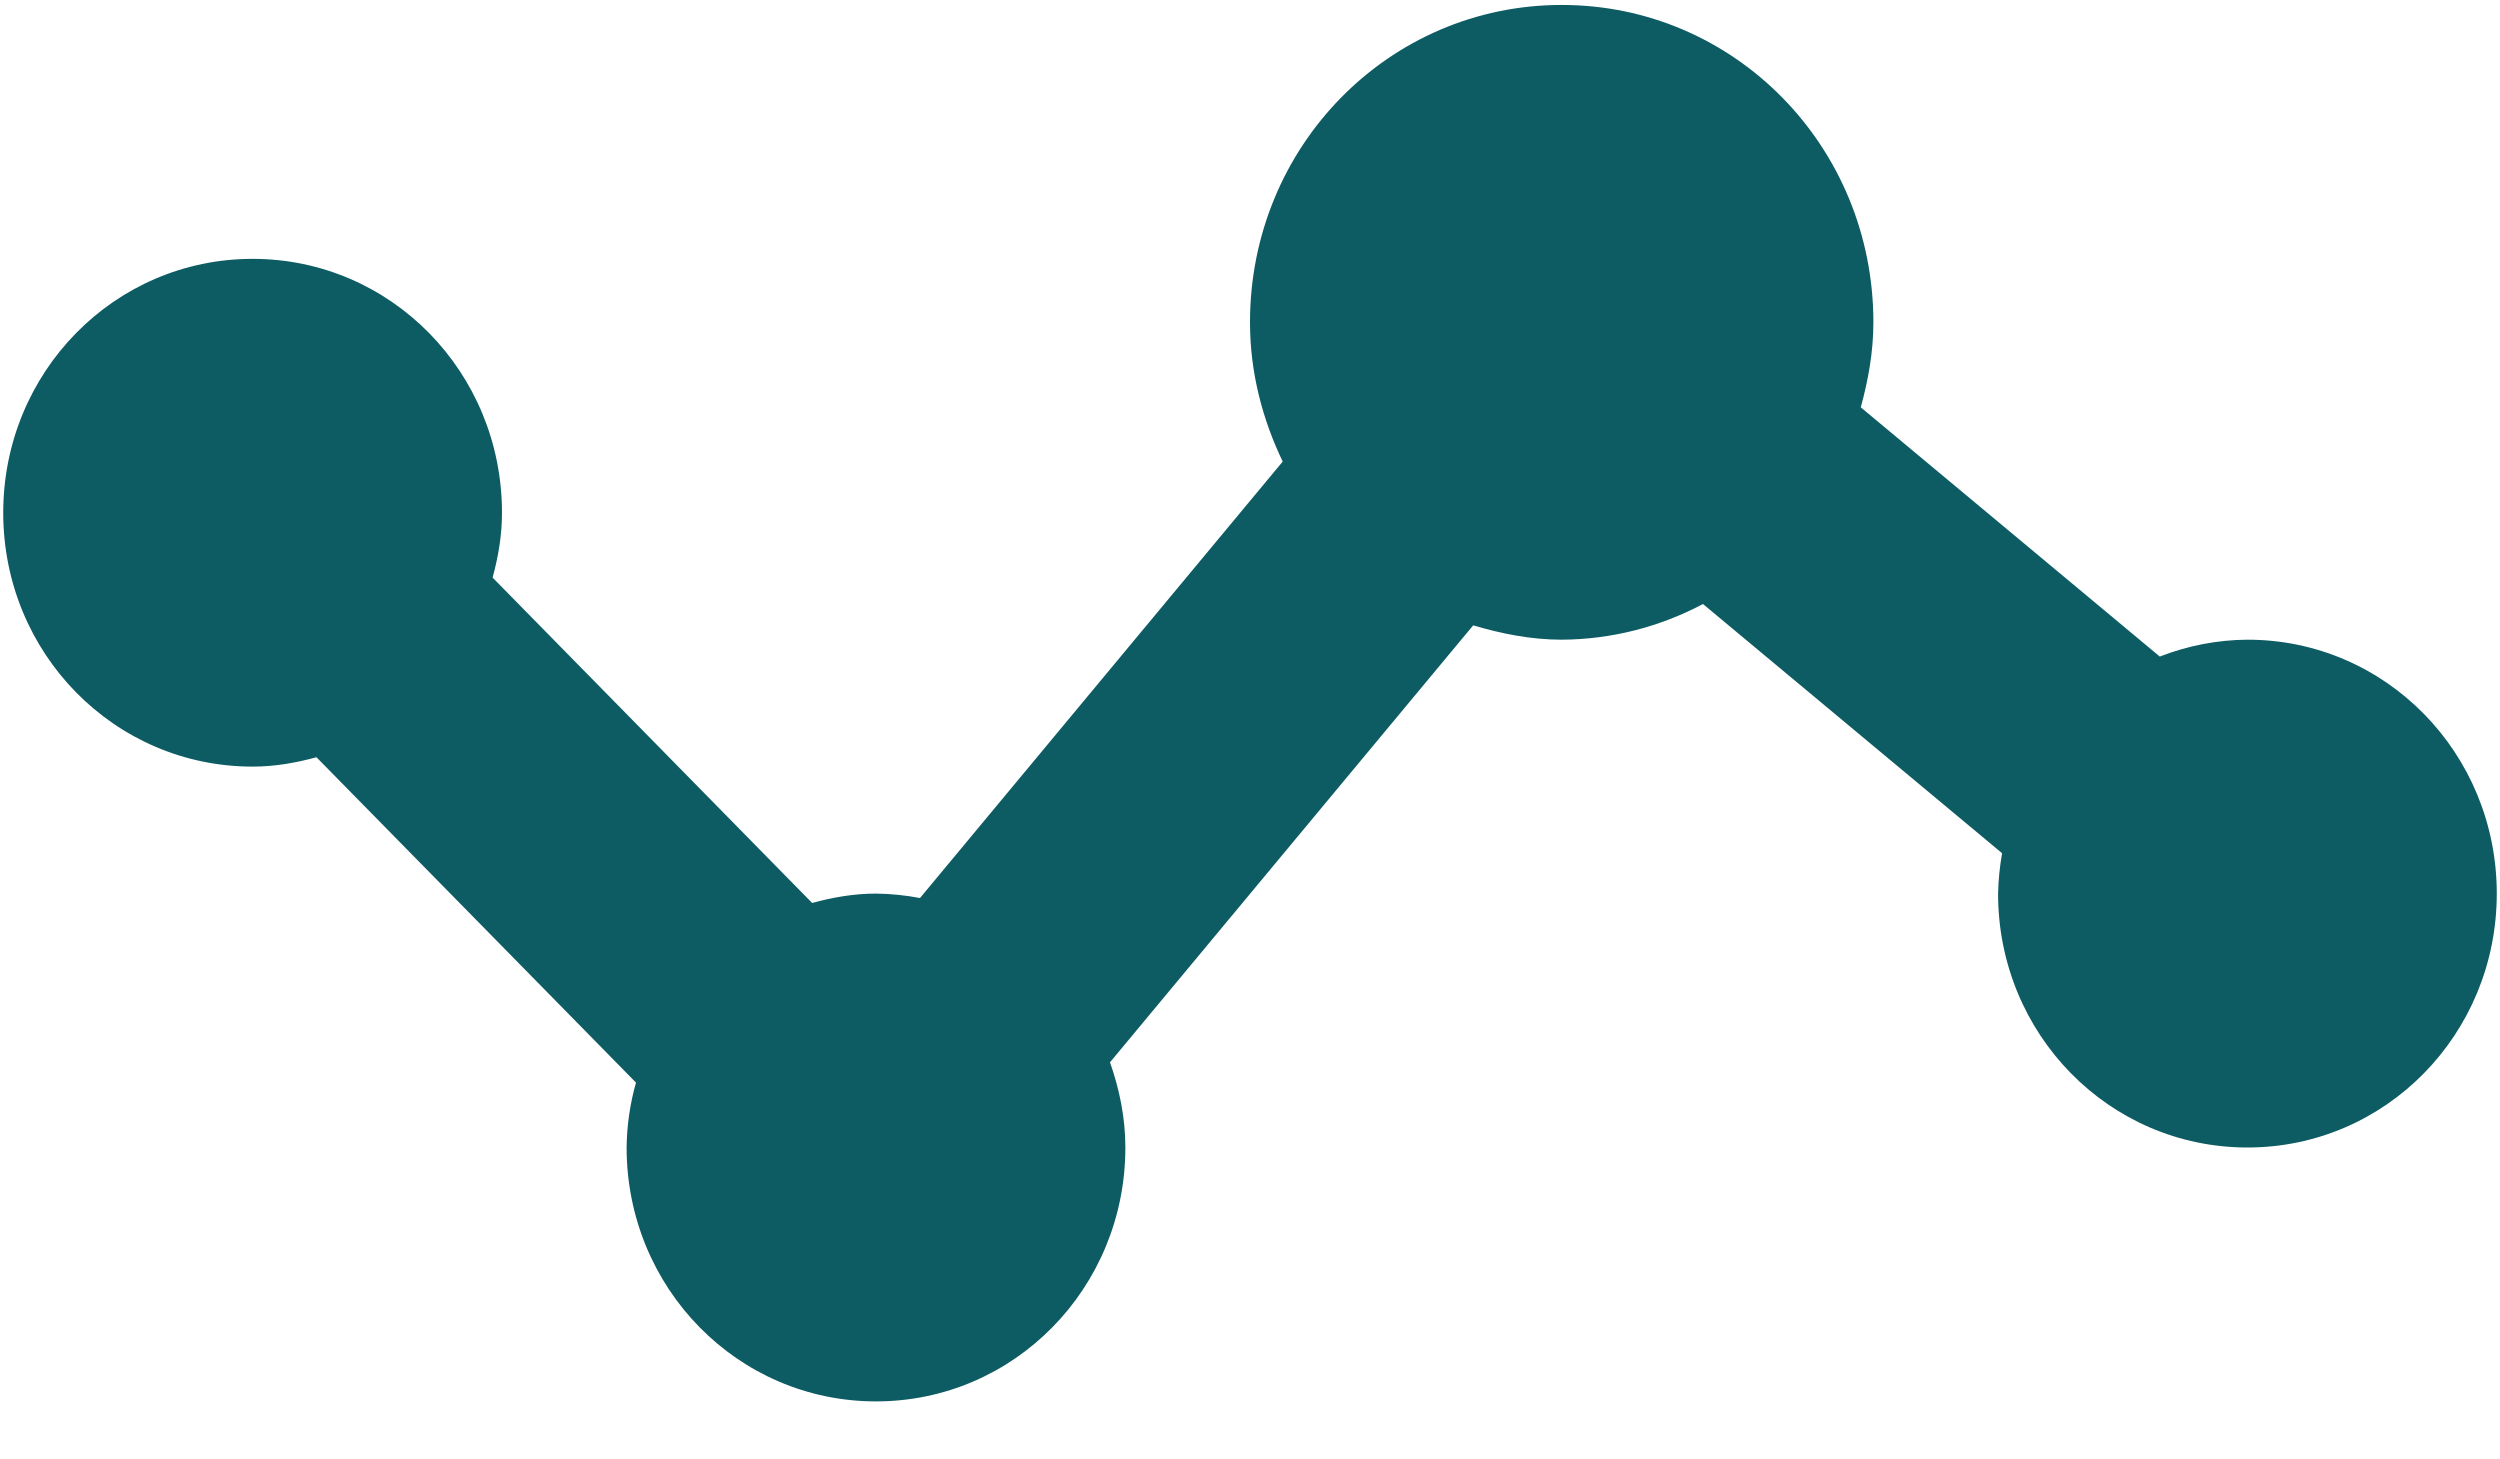
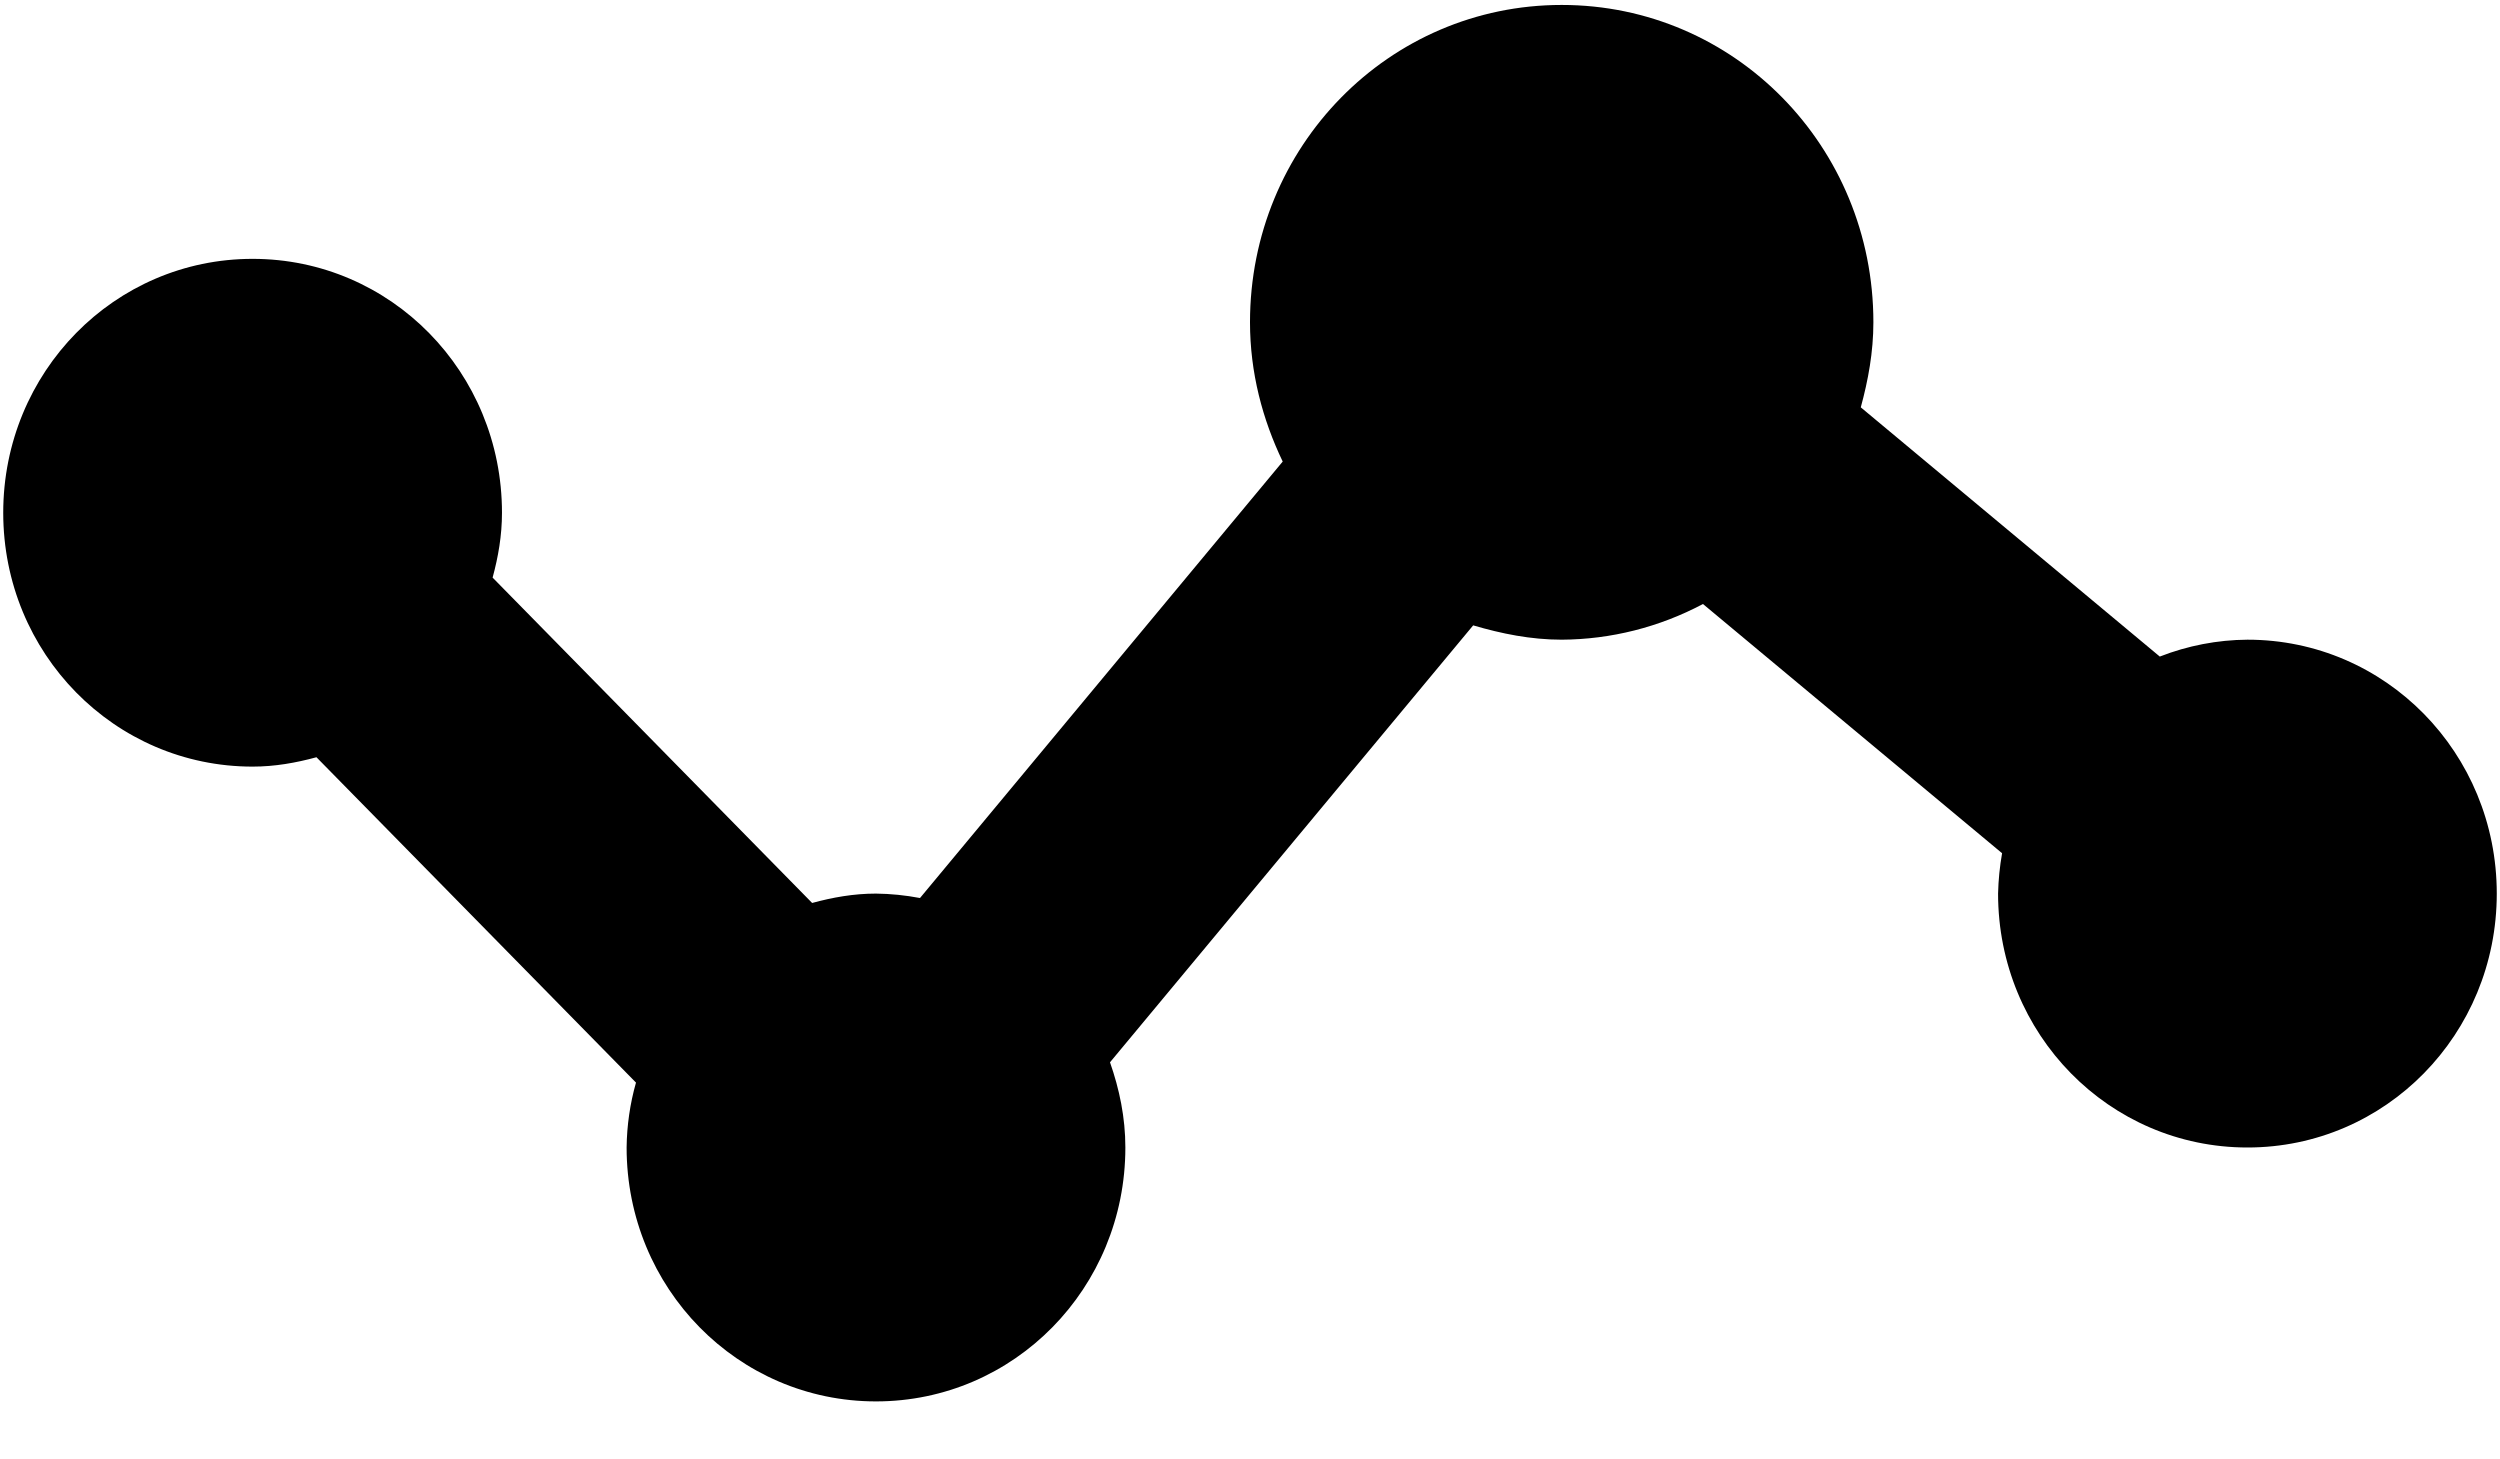
<svg xmlns="http://www.w3.org/2000/svg" width="48" height="28" viewBox="0 0 48 28" fill="none">
-   <path d="M43.151 12.282C42.575 12.286 42.005 12.396 41.468 12.606L35.727 7.821C35.869 7.3 35.969 6.759 35.969 6.188C35.969 2.81 33.303 0.095 29.985 0.095C26.667 0.095 24 2.81 24 6.188C24 7.154 24.24 8.053 24.628 8.862L17.664 17.242C17.385 17.189 17.102 17.16 16.819 17.157C16.39 17.157 15.986 17.23 15.593 17.337L9.458 11.09C9.566 10.693 9.638 10.281 9.638 9.845C9.638 7.144 7.502 4.97 4.85 4.97C2.198 4.97 0.062 7.144 0.062 9.845C0.062 12.545 2.198 14.719 4.85 14.719C5.279 14.719 5.683 14.646 6.076 14.539L12.211 20.786C12.096 21.191 12.036 21.61 12.031 22.032C12.031 24.732 14.167 26.907 16.819 26.907C19.471 26.907 21.607 24.732 21.607 22.032C21.607 21.454 21.492 20.91 21.312 20.396L28.285 12.007C28.829 12.167 29.391 12.282 29.985 12.282C30.93 12.277 31.859 12.042 32.697 11.597L38.44 16.382C38.395 16.638 38.369 16.897 38.363 17.157C38.363 19.858 40.498 22.032 43.151 22.032C45.803 22.032 47.938 19.858 47.938 17.157C47.938 14.456 45.803 12.282 43.151 12.282Z" fill="#0D5C63" />
+   <path d="M43.151 12.282C42.575 12.286 42.005 12.396 41.468 12.606L35.727 7.821C35.869 7.3 35.969 6.759 35.969 6.188C35.969 2.81 33.303 0.095 29.985 0.095C26.667 0.095 24 2.81 24 6.188C24 7.154 24.24 8.053 24.628 8.862L17.664 17.242C17.385 17.189 17.102 17.16 16.819 17.157C16.39 17.157 15.986 17.23 15.593 17.337L9.458 11.09C9.566 10.693 9.638 10.281 9.638 9.845C9.638 7.144 7.502 4.97 4.85 4.97C2.198 4.97 0.062 7.144 0.062 9.845C0.062 12.545 2.198 14.719 4.85 14.719C5.279 14.719 5.683 14.646 6.076 14.539L12.211 20.786C12.096 21.191 12.036 21.61 12.031 22.032C12.031 24.732 14.167 26.907 16.819 26.907C19.471 26.907 21.607 24.732 21.607 22.032C21.607 21.454 21.492 20.91 21.312 20.396L28.285 12.007C28.829 12.167 29.391 12.282 29.985 12.282C30.93 12.277 31.859 12.042 32.697 11.597L38.44 16.382C38.395 16.638 38.369 16.897 38.363 17.157C38.363 19.858 40.498 22.032 43.151 22.032C45.803 22.032 47.938 19.858 47.938 17.157C47.938 14.456 45.803 12.282 43.151 12.282Z" fill="currentColor" />
</svg>
